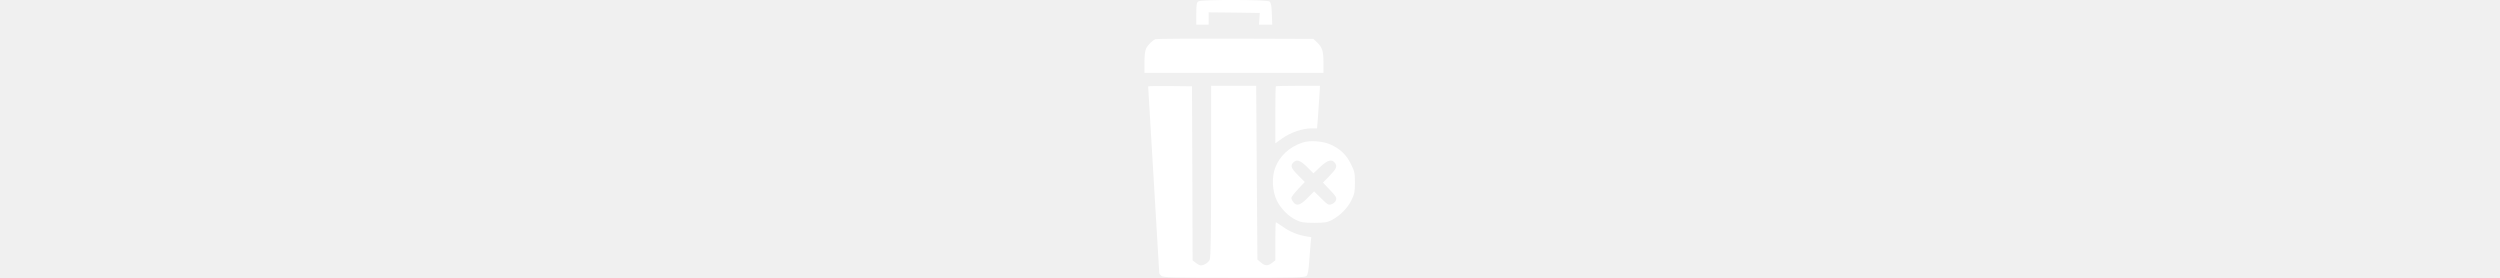
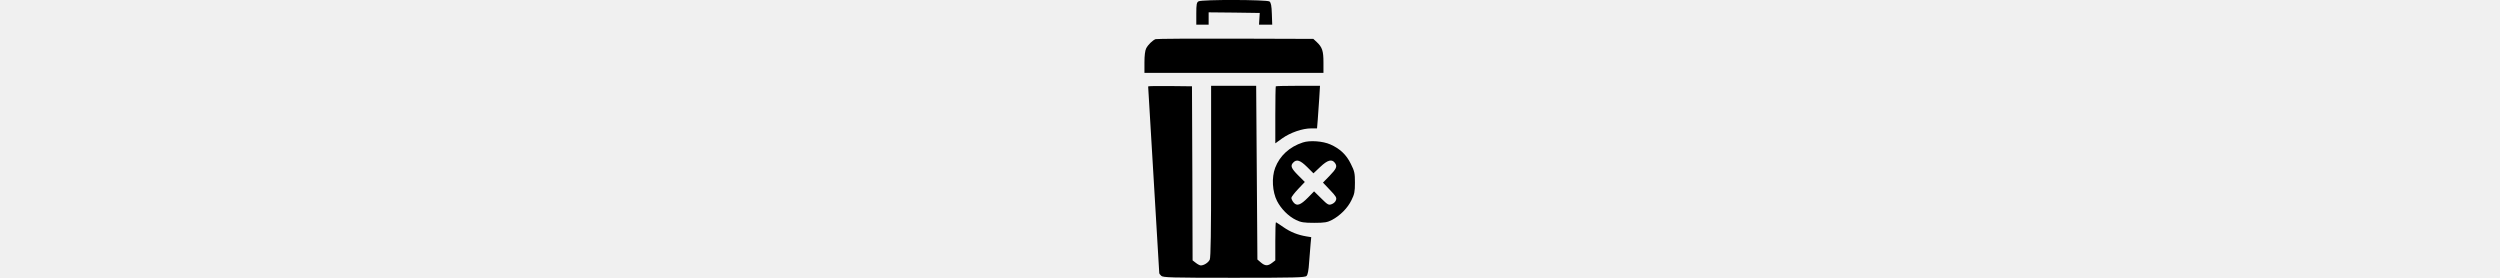
<svg xmlns="http://www.w3.org/2000/svg" version="1.0" width="225pt" height="25pt" viewBox="0 0 225 225" preserveAspectRatio="xMidYMid meet">
-   <g transform="translate(0,225) scale(0.1,-0.1)" fill="#fff" stroke="none">
+   <g transform="translate(0,225) scale(0.1,-0.1)" fill="#000" stroke="none">
    <path d="M708 2239 c-15 -8 -18 -25 -18 -99 l0 -90 50 0 50 0 0 50 0 50 207 -2 207 -3 -3 -47 -3 -48 54 0 53 0 -3 87 c-2 67 -7 91 -19 101 -21 15 -548 17 -575 1z" />
    <path d="M360 1933 c-23 -9 -61 -45 -76 -75 -9 -17 -14 -59 -14 -113 l0 -85 725 0 725 0 0 85 c0 93 -10 123 -55 165 l-27 25 -631 2 c-348 1 -639 -1 -647 -4z" />
    <path d="M300 1550 c0 -3 20 -342 45 -755 25 -412 45 -753 45 -757 0 -4 7 -14 16 -22 14 -14 81 -16 589 -16 492 0 576 2 588 15 10 10 17 46 21 112 4 54 9 121 12 150 l5 52 -38 6 c-72 12 -131 36 -187 75 -32 22 -59 40 -61 40 -3 0 -5 -69 -5 -154 l0 -155 -26 -20 c-35 -27 -57 -26 -91 3 l-28 24 -5 704 -5 703 -183 0 -182 0 0 -692 c0 -486 -3 -699 -11 -716 -11 -24 -47 -47 -73 -47 -7 0 -25 9 -40 21 l-26 20 -2 705 -3 705 -178 2 c-97 1 -177 0 -177 -3z" />
    <path d="M1334 1551 c-2 -2 -4 -107 -4 -233 l0 -229 57 41 c65 46 163 80 233 80 l48 0 6 73 c3 39 8 117 12 172 l6 100 -177 0 c-97 0 -179 -2 -181 -4z" />
    <path d="M1553 1096 c-108 -35 -187 -108 -224 -205 -30 -79 -23 -194 15 -269 33 -64 91 -123 154 -154 40 -19 63 -23 147 -23 85 0 106 4 143 23 67 35 129 98 159 161 24 48 28 68 28 141 0 76 -3 93 -33 152 -36 75 -89 124 -166 158 -60 27 -167 35 -223 16z m34 -198 l52 -52 55 52 c60 57 95 66 120 31 19 -28 12 -45 -47 -106 l-51 -52 57 -60 c49 -51 56 -63 48 -83 -4 -13 -20 -27 -35 -32 -24 -9 -32 -5 -84 47 l-58 57 -49 -50 c-61 -62 -91 -72 -117 -40 -10 12 -18 29 -18 37 0 8 25 40 55 72 l54 57 -54 54 c-57 57 -65 78 -39 104 27 28 56 18 111 -36z" />
  </g>
</svg>
